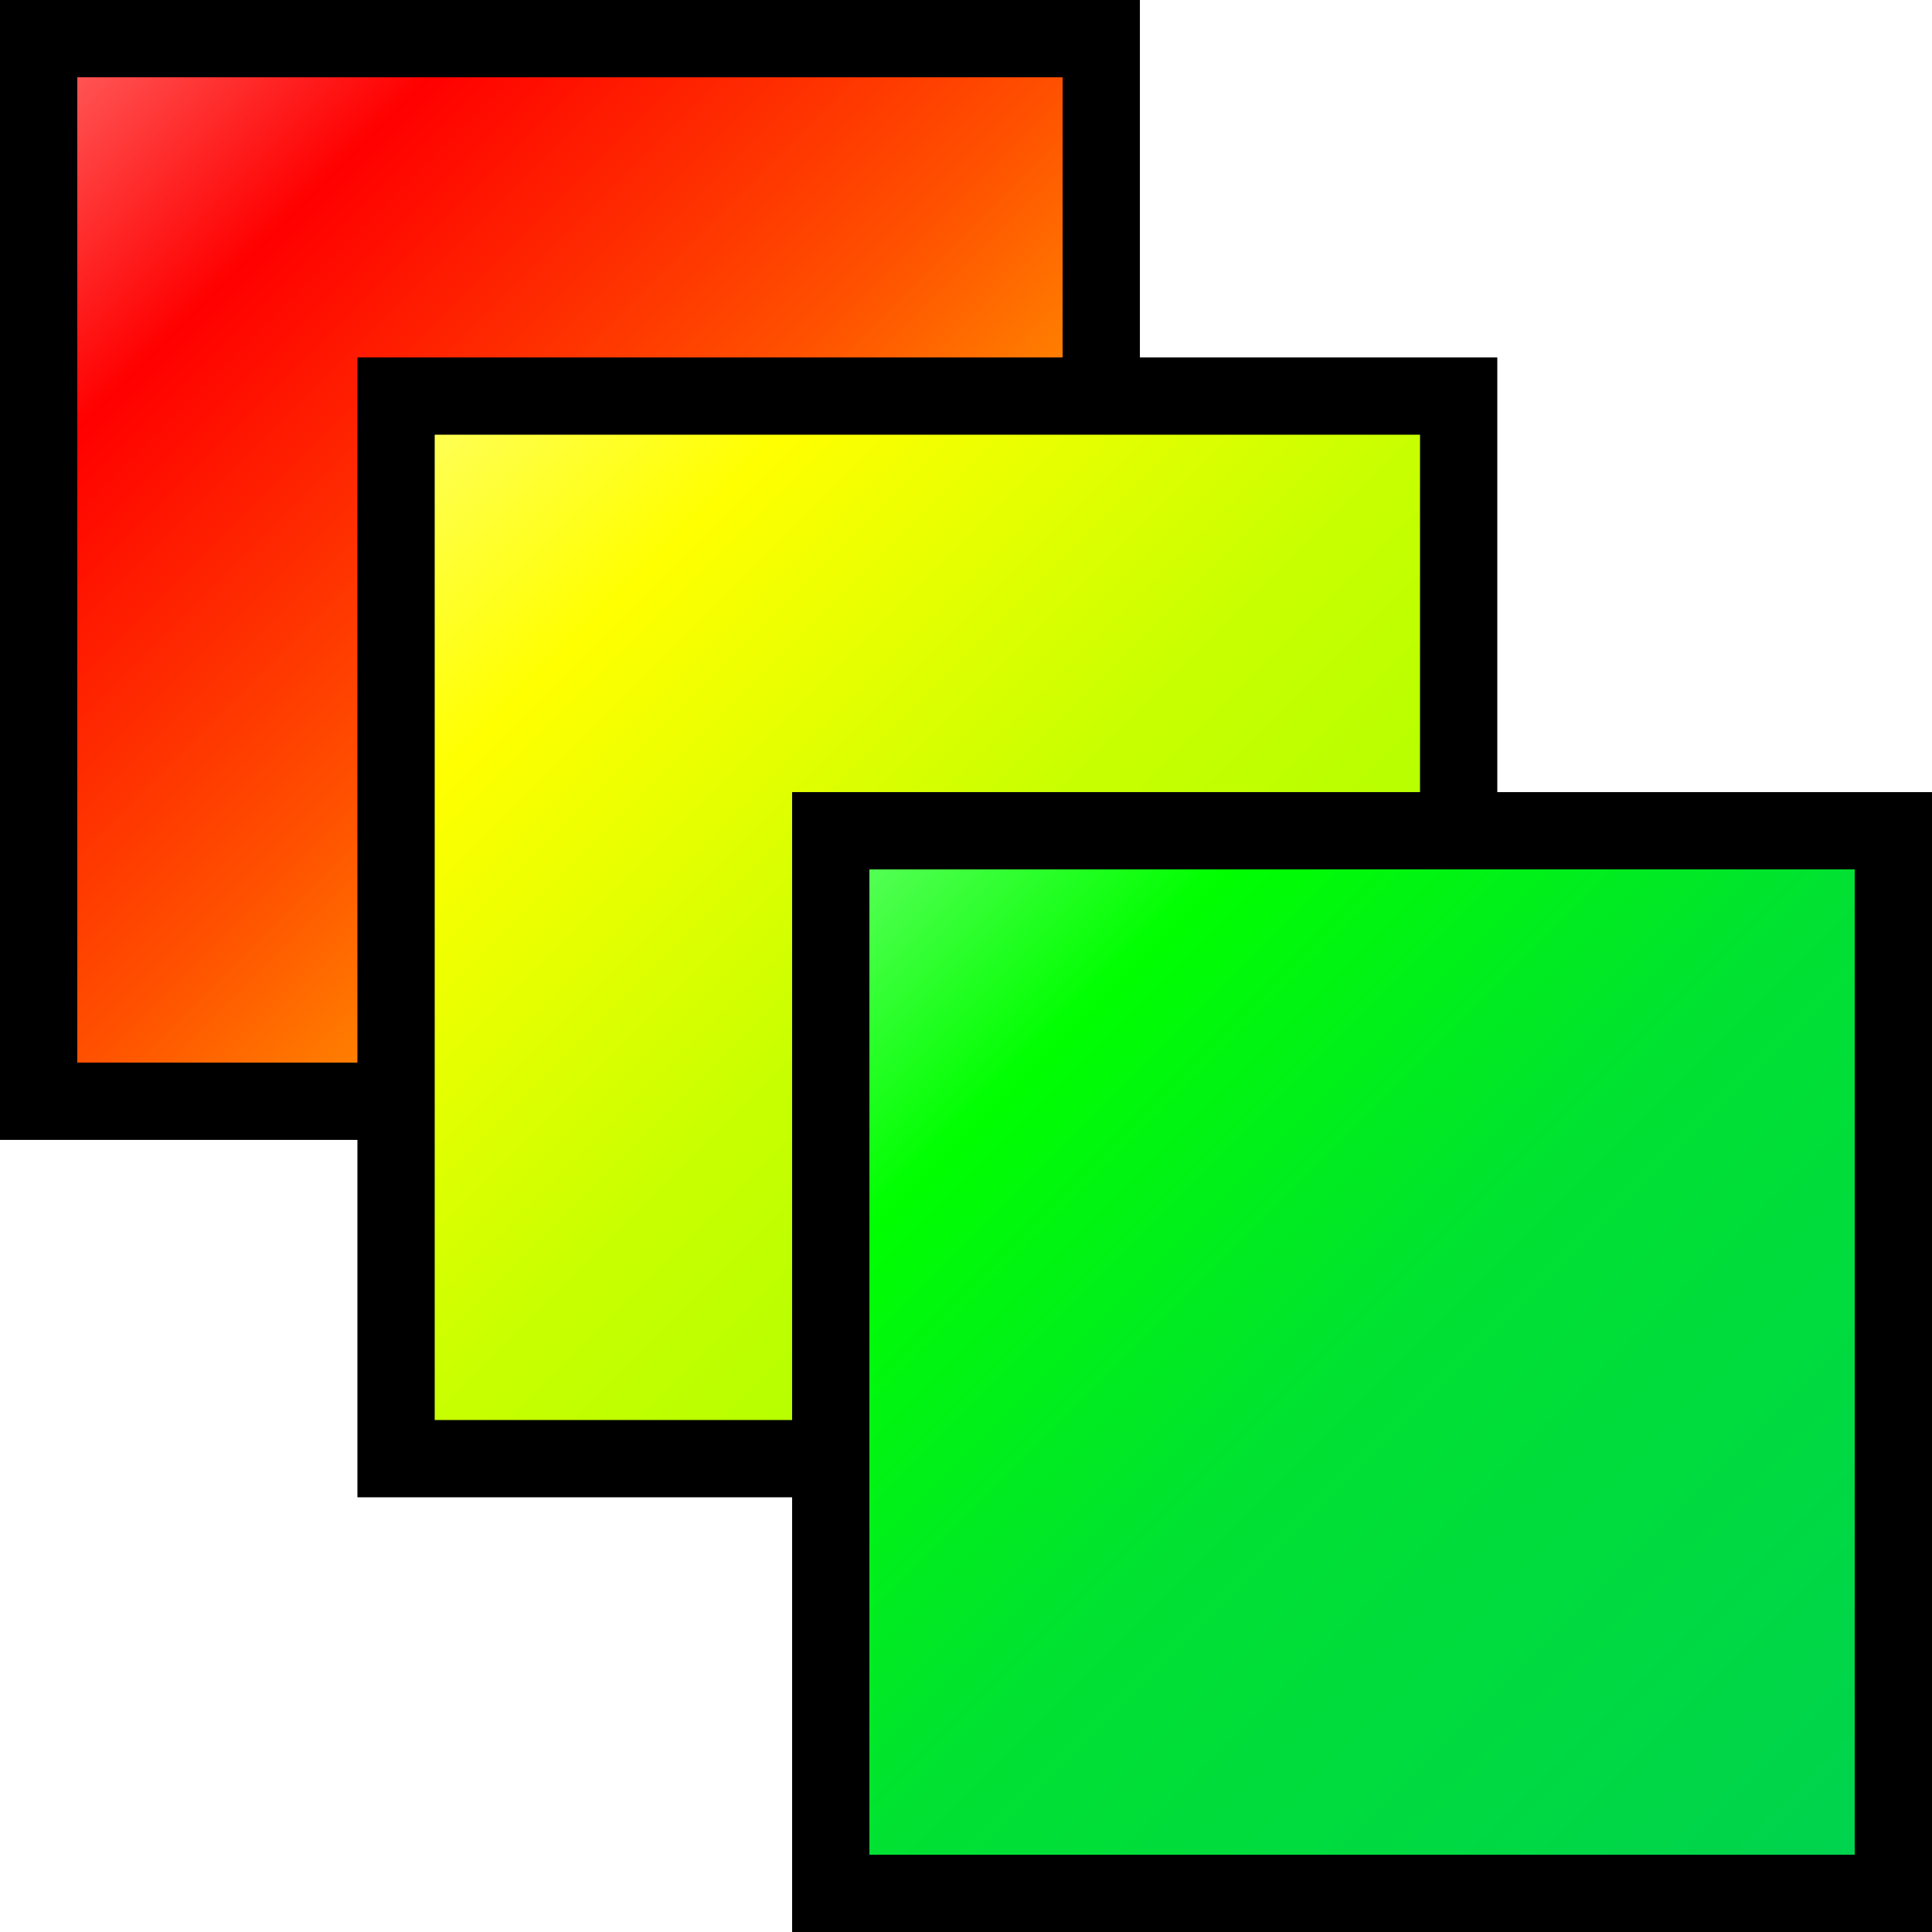
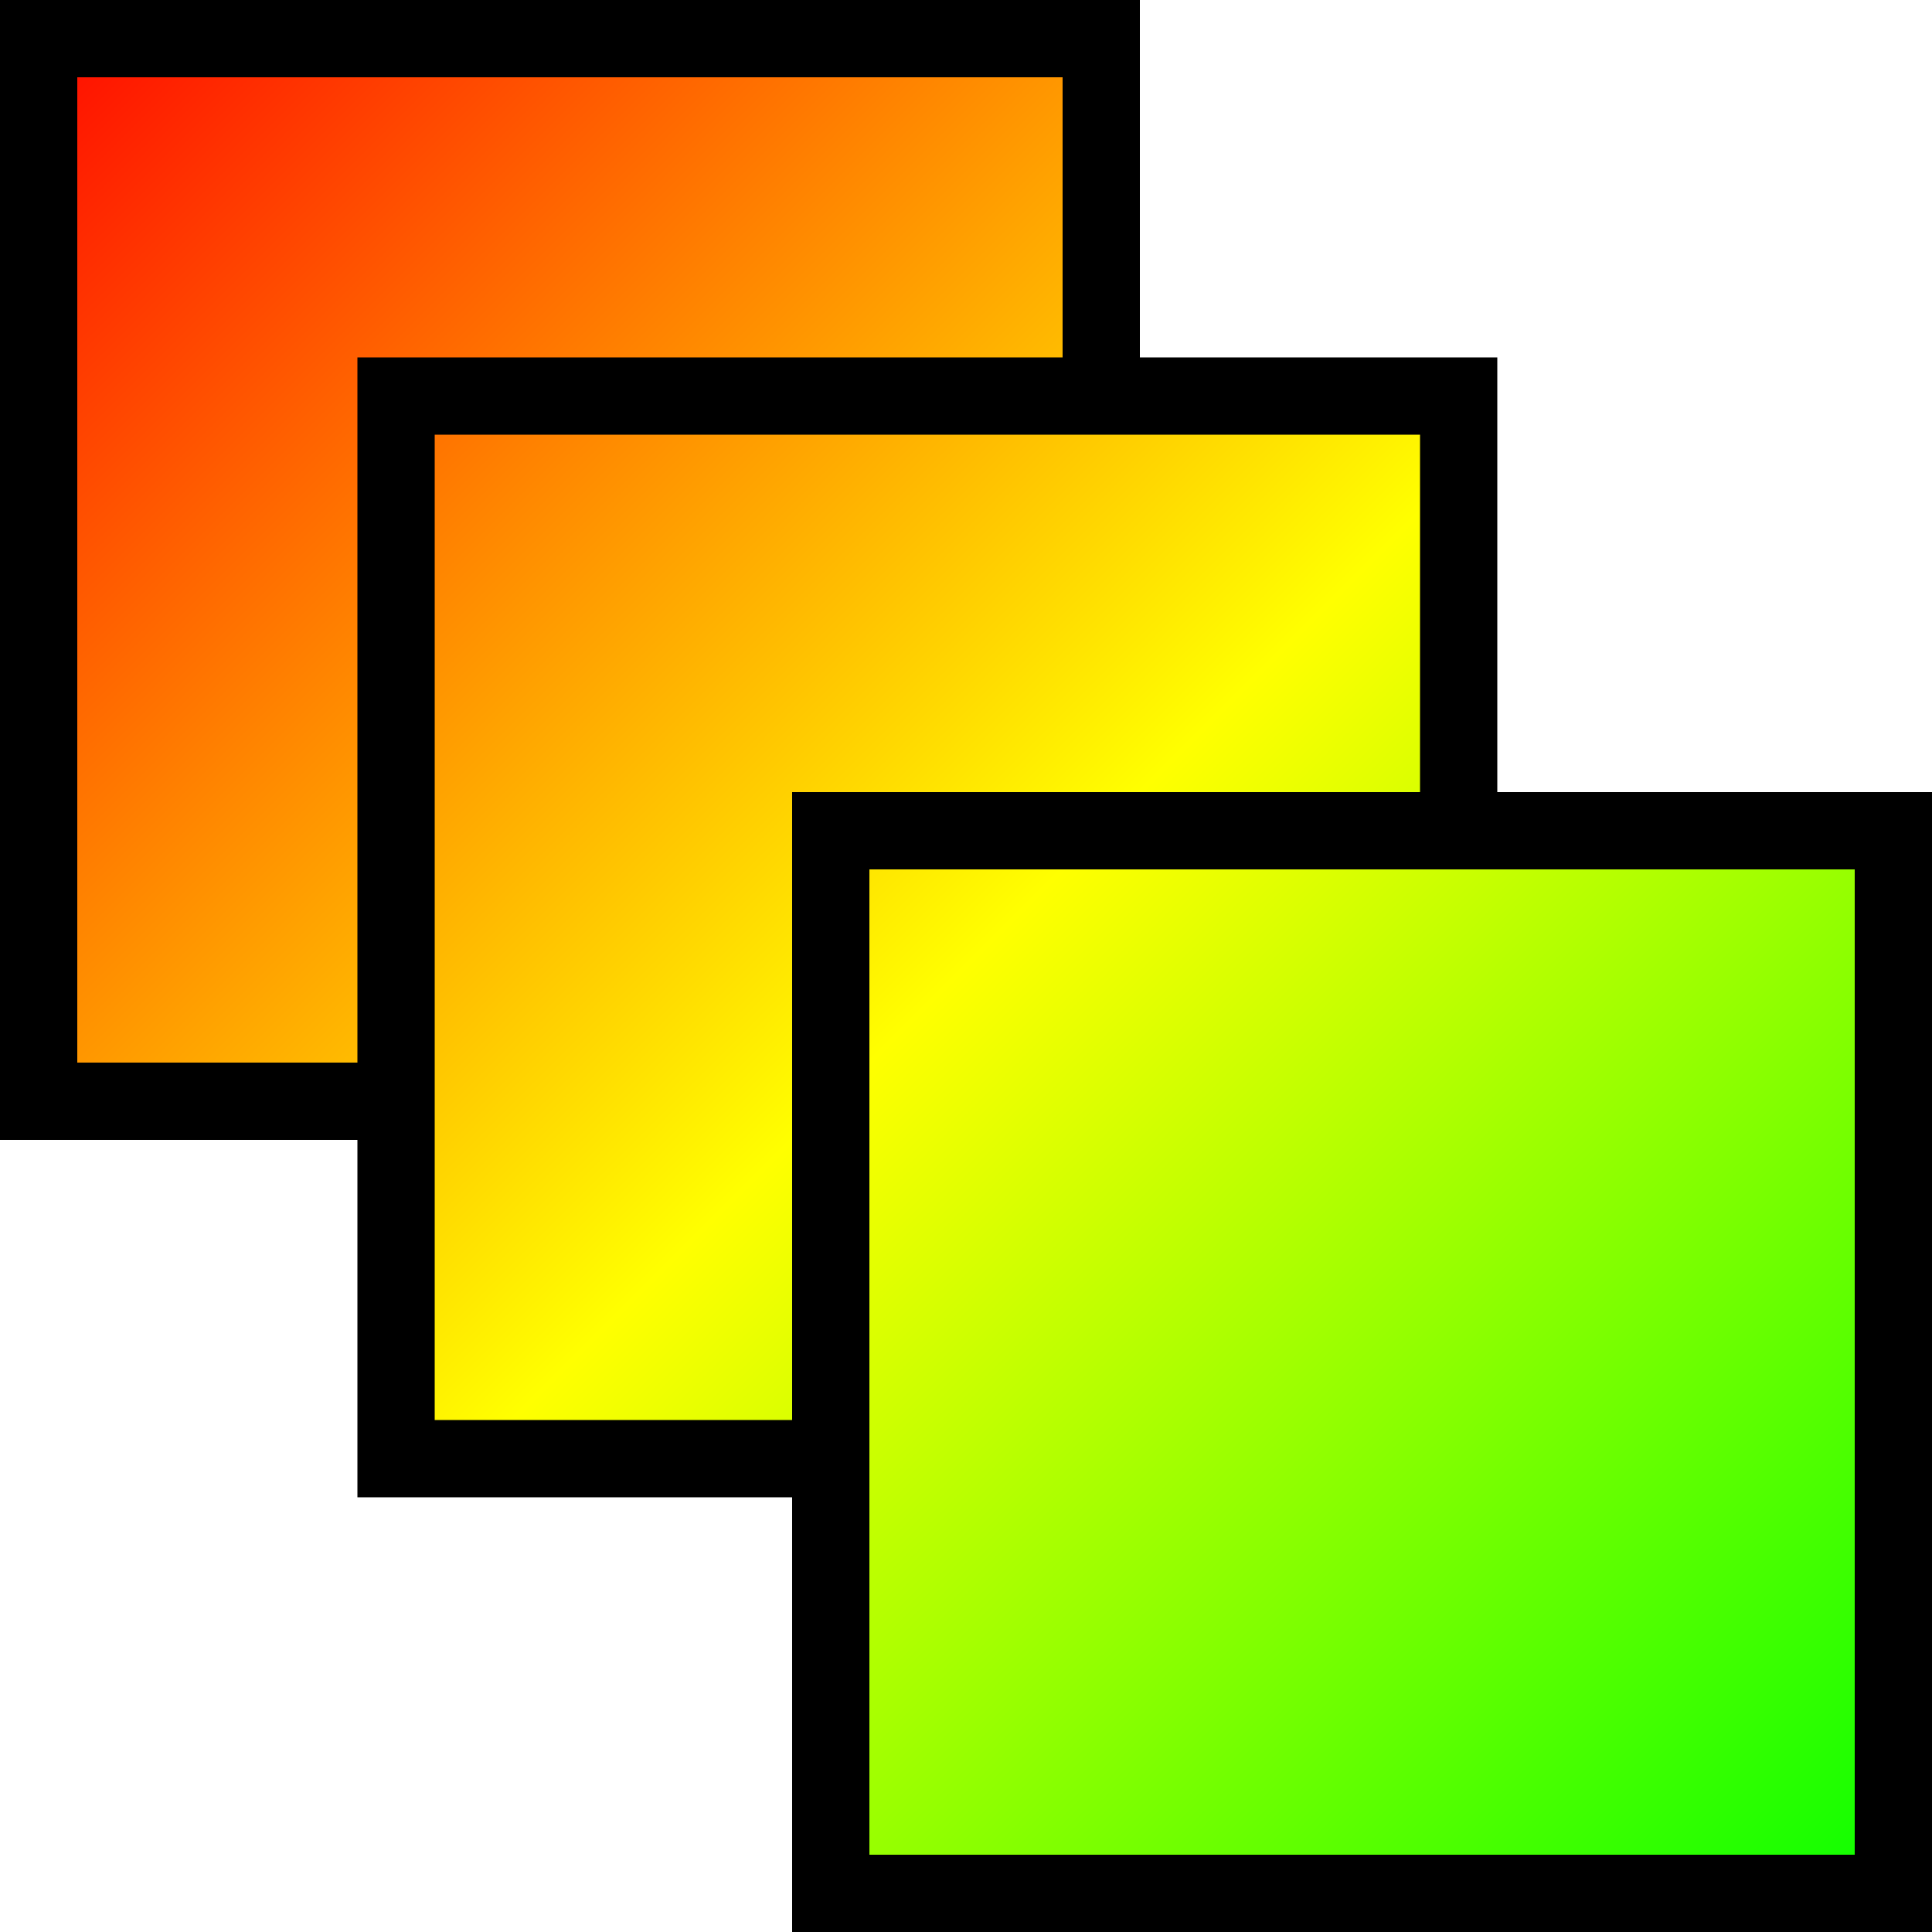
<svg xmlns="http://www.w3.org/2000/svg" viewBox="0 0 500 500">
  <defs>
-     <linearGradient id="grad1" x1="0%" y1="0%" x2="100%" y2="100%">
-       <stop offset="0%" stop-color="rgb(255,100,100)" />
-       <stop offset="20%" stop-color="rgb(255,0,0)" />
-       <stop offset="50%" stop-color="rgb(255,80,0)" />
-       <stop offset="100%" stop-color="rgb(255,255,0)" />
-     </linearGradient>
-     <linearGradient id="grad2" x1="0%" y1="0%" x2="100%" y2="100%">
-       <stop offset="0%" stop-color="rgb(255,255,100)" />
-       <stop offset="20%" stop-color="rgb(255, 255, 0)" />
-       <stop offset="50%" stop-color="rgb(200,255,0)" />
-       <stop offset="100%" stop-color="rgb(150,255,0)" />
-     </linearGradient>
-     <linearGradient id="grad3" x1="0%" y1="0%" x2="100%" y2="100%">
-       <stop offset="0%" stop-color="rgb(100,255,100)" />
-       <stop offset="20%" stop-color="rgb(0,255,0)" />
-       <stop offset="50%" stop-color="rgb(0,225,50)" />
-       <stop offset="100%" stop-color="rgb(0,210,80)" />
+     <linearGradient id="diagonalGradient" x1="0" y1="0" x2="500" y2="500" gradientUnits="userSpaceOnUse">
+       <stop offset="0%" stop-color="rgb(255, 0, 0)" />
+       <stop offset="25%" stop-color="rgb(255, 128, 0)" />
+       <stop offset="50%" stop-color="rgb(255, 255, 0)" />
+       <stop offset="75%" stop-color="rgb(128, 255, 0)" />
+       <stop offset="100%" stop-color="rgb(0, 255, 0)" />
    </linearGradient>
  </defs>
-   <rect x="10" y="10" width="275" height="275" fill="url(#grad1)" stroke="black" stroke-width="20" />
-   <rect x="102.5" y="102.5" width="275" height="275" fill="url(#grad2)" stroke="black" stroke-width="20" />
-   <rect x="215" y="215" width="275" height="275" fill="url(#grad3)" stroke="black" stroke-width="20" />
+   <rect x="10" y="10" width="275" height="275" fill="url(#diagonalGradient)" stroke="black" stroke-width="20" />
+   <rect x="102.5" y="102.5" width="275" height="275" fill="url(#diagonalGradient)" stroke="black" stroke-width="20" />
+   <rect x="215" y="215" width="275" height="275" fill="url(#diagonalGradient)" stroke="black" stroke-width="20" />
</svg>
